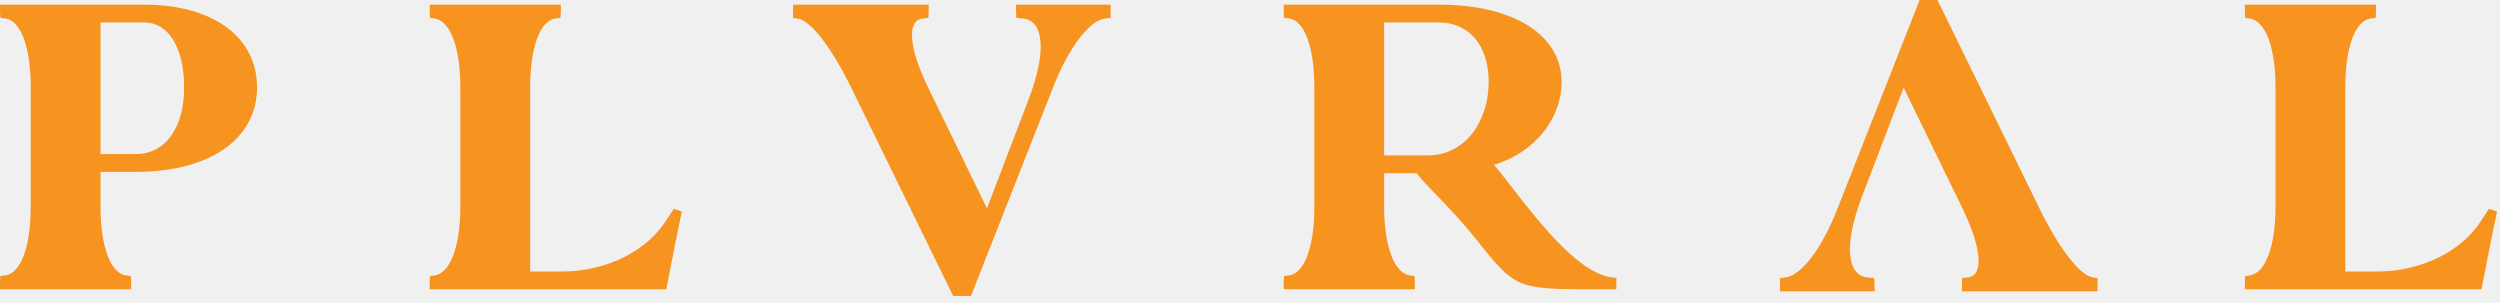
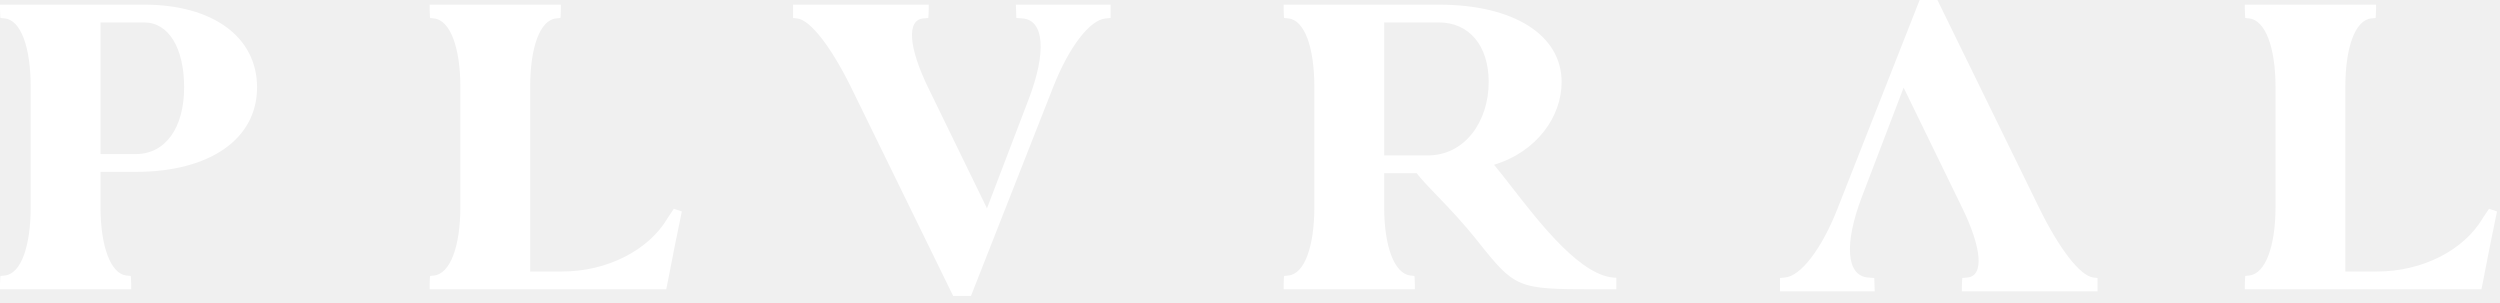
<svg xmlns="http://www.w3.org/2000/svg" width="355" height="43" viewBox="0 0 355 43" fill="none">
-   <path fill-rule="evenodd" clip-rule="evenodd" d="M289.64 29.683C292.419 35.303 295.387 39.219 297.282 39.409L297.85 39.472V41.366H278.588V40.672C278.588 39.914 278.651 39.472 278.651 39.472L279.346 39.409C281.746 39.219 281.43 35.303 278.715 29.683L270.315 12.441L264.378 27.978C261.852 34.609 262.168 39.156 265.263 39.409L266.147 39.472C266.147 39.472 266.21 41.114 266.21 41.366H252.758V39.472L253.453 39.409C255.726 39.219 258.695 35.303 260.905 29.683L272.589 0H275.115L289.64 29.683ZM0 0.66V1.355C0 2.113 0.063 2.555 0.063 2.555L0.695 2.618C2.968 2.871 4.358 6.723 4.358 12.344V29.395C4.358 35.016 2.968 38.869 0.695 39.121L0.063 39.184C0.063 39.184 0 39.627 0 40.385V41.079H18.631V40.385C18.631 39.627 18.567 39.184 18.567 39.184L17.936 39.121C15.726 38.869 14.273 35.016 14.273 29.395V24.406H19.262C29.809 24.406 36.503 19.733 36.503 12.407C36.503 5.27 30.251 0.66 20.462 0.66H0ZM20.462 3.186C23.936 3.186 26.146 6.786 26.146 12.407C26.146 18.154 23.494 21.88 19.262 21.88H14.273V3.186H20.462ZM61.075 2.555L61.644 2.618C63.917 2.871 65.37 6.723 65.37 12.344V29.395C65.37 35.016 63.917 38.869 61.644 39.121L61.075 39.184C61.075 39.184 61.012 39.627 61.012 40.385V41.079H94.611L94.863 39.816C95.432 36.848 96.19 32.995 96.821 30.027L95.684 29.648L94.8 30.974C92.085 35.585 86.148 38.553 79.832 38.553H75.285V12.344C75.285 6.723 76.675 2.871 78.948 2.618L79.58 2.555C79.58 2.555 79.643 2.113 79.643 1.355V0.66H61.012V1.355C61.012 2.113 61.075 2.555 61.075 2.555ZM120.825 12.344C118.046 6.723 115.078 2.807 113.183 2.618L112.615 2.555V0.66H131.877V1.355C131.877 2.113 131.814 2.555 131.814 2.555L131.119 2.618C128.719 2.807 129.035 6.723 131.751 12.344L140.15 29.585L146.087 14.049C148.613 7.418 148.297 2.871 145.203 2.618L144.318 2.555C144.318 2.555 144.255 0.913 144.255 0.66H157.707V2.555L157.013 2.618C154.739 2.807 151.771 6.723 149.56 12.344L137.877 42.026H135.35L120.825 12.344ZM182.279 41.079H200.91V40.385C200.91 39.627 200.847 39.184 200.847 39.184L200.278 39.121C198.005 38.869 196.552 35.016 196.552 29.395V24.596H201.163C201.923 25.566 202.901 26.58 204.061 27.782C205.694 29.474 207.688 31.541 209.941 34.385C215.12 40.89 215.499 41.079 226.235 41.079H229.519V39.437C224.67 39.437 218.809 31.895 214.657 26.55C213.726 25.351 212.88 24.263 212.152 23.396C218.214 21.564 221.751 16.575 221.751 11.649C221.751 4.955 214.93 0.66 204.32 0.66H182.279V1.355C182.279 2.113 182.342 2.555 182.342 2.555L182.974 2.618C185.248 2.871 186.637 6.723 186.637 12.344V29.395C186.637 35.016 185.248 38.869 182.974 39.121L182.342 39.184C182.342 39.184 182.279 39.627 182.279 40.385V41.079ZM196.552 22.07V3.186H204.32C208.615 3.186 211.394 6.47 211.394 11.649C211.394 17.207 208.046 22.07 202.741 22.07H196.552ZM319.398 2.618L318.83 2.555C318.83 2.555 318.766 2.113 318.766 1.355V0.66H337.397V1.355C337.397 2.113 337.334 2.555 337.334 2.555L336.702 2.618C334.429 2.871 333.039 6.723 333.039 12.344V38.553H337.587C343.902 38.553 349.839 35.585 352.554 30.974L353.438 29.648L354.575 30.027C353.944 32.995 353.186 36.848 352.617 39.816L352.365 41.079H318.766V40.385C318.766 39.627 318.83 39.184 318.83 39.184L319.398 39.121C321.672 38.869 323.124 35.016 323.124 29.395V12.344C323.124 6.723 321.672 2.871 319.398 2.618Z" fill="#F7931F" />
+   <path fill-rule="evenodd" clip-rule="evenodd" d="M289.64 29.683C292.419 35.303 295.387 39.219 297.282 39.409L297.85 39.472V41.366H278.588V40.672C278.588 39.914 278.651 39.472 278.651 39.472L279.346 39.409C281.746 39.219 281.43 35.303 278.715 29.683L270.315 12.441L264.378 27.978C261.852 34.609 262.168 39.156 265.263 39.409L266.147 39.472C266.147 39.472 266.21 41.114 266.21 41.366H252.758V39.472L253.453 39.409C255.726 39.219 258.695 35.303 260.905 29.683L272.589 0H275.115L289.64 29.683ZM0 0.66V1.355C0 2.113 0.063 2.555 0.063 2.555L0.695 2.618C2.968 2.871 4.358 6.723 4.358 12.344V29.395C4.358 35.016 2.968 38.869 0.695 39.121L0.063 39.184C0.063 39.184 0 39.627 0 40.385V41.079H18.631V40.385C18.631 39.627 18.567 39.184 18.567 39.184L17.936 39.121C15.726 38.869 14.273 35.016 14.273 29.395V24.406H19.262C29.809 24.406 36.503 19.733 36.503 12.407C36.503 5.27 30.251 0.66 20.462 0.66H0ZM20.462 3.186C23.936 3.186 26.146 6.786 26.146 12.407C26.146 18.154 23.494 21.88 19.262 21.88H14.273V3.186H20.462ZM61.075 2.555L61.644 2.618C63.917 2.871 65.37 6.723 65.37 12.344V29.395C65.37 35.016 63.917 38.869 61.644 39.121L61.075 39.184C61.075 39.184 61.012 39.627 61.012 40.385V41.079H94.611L94.863 39.816C95.432 36.848 96.19 32.995 96.821 30.027L95.684 29.648L94.8 30.974C92.085 35.585 86.148 38.553 79.832 38.553H75.285V12.344C75.285 6.723 76.675 2.871 78.948 2.618L79.58 2.555C79.58 2.555 79.643 2.113 79.643 1.355V0.66H61.012V1.355C61.012 2.113 61.075 2.555 61.075 2.555ZM120.825 12.344C118.046 6.723 115.078 2.807 113.183 2.618L112.615 2.555V0.66H131.877V1.355C131.877 2.113 131.814 2.555 131.814 2.555L131.119 2.618C128.719 2.807 129.035 6.723 131.751 12.344L140.15 29.585L146.087 14.049C148.613 7.418 148.297 2.871 145.203 2.618L144.318 2.555C144.318 2.555 144.255 0.913 144.255 0.66H157.707V2.555L157.013 2.618C154.739 2.807 151.771 6.723 149.56 12.344L137.877 42.026H135.35L120.825 12.344ZM182.279 41.079H200.91V40.385C200.91 39.627 200.847 39.184 200.847 39.184L200.278 39.121C198.005 38.869 196.552 35.016 196.552 29.395V24.596H201.163C201.923 25.566 202.901 26.58 204.061 27.782C205.694 29.474 207.688 31.541 209.941 34.385C215.12 40.89 215.499 41.079 226.235 41.079H229.519V39.437C224.67 39.437 218.809 31.895 214.657 26.55C213.726 25.351 212.88 24.263 212.152 23.396C218.214 21.564 221.751 16.575 221.751 11.649C221.751 4.955 214.93 0.66 204.32 0.66H182.279V1.355C182.279 2.113 182.342 2.555 182.342 2.555L182.974 2.618C185.248 2.871 186.637 6.723 186.637 12.344V29.395C186.637 35.016 185.248 38.869 182.974 39.121L182.342 39.184C182.342 39.184 182.279 39.627 182.279 40.385V41.079ZM196.552 22.07V3.186H204.32C208.615 3.186 211.394 6.47 211.394 11.649C211.394 17.207 208.046 22.07 202.741 22.07H196.552ZM319.398 2.618L318.83 2.555C318.83 2.555 318.766 2.113 318.766 1.355V0.66H337.397V1.355C337.397 2.113 337.334 2.555 337.334 2.555L336.702 2.618C334.429 2.871 333.039 6.723 333.039 12.344V38.553H337.587C343.902 38.553 349.839 35.585 352.554 30.974L353.438 29.648L354.575 30.027C353.944 32.995 353.186 36.848 352.617 39.816L352.365 41.079H318.766V40.385C318.766 39.627 318.83 39.184 318.83 39.184L319.398 39.121C321.672 38.869 323.124 35.016 323.124 29.395V12.344C323.124 6.723 321.672 2.871 319.398 2.618Z" fill="#ffffff" />
</svg>
